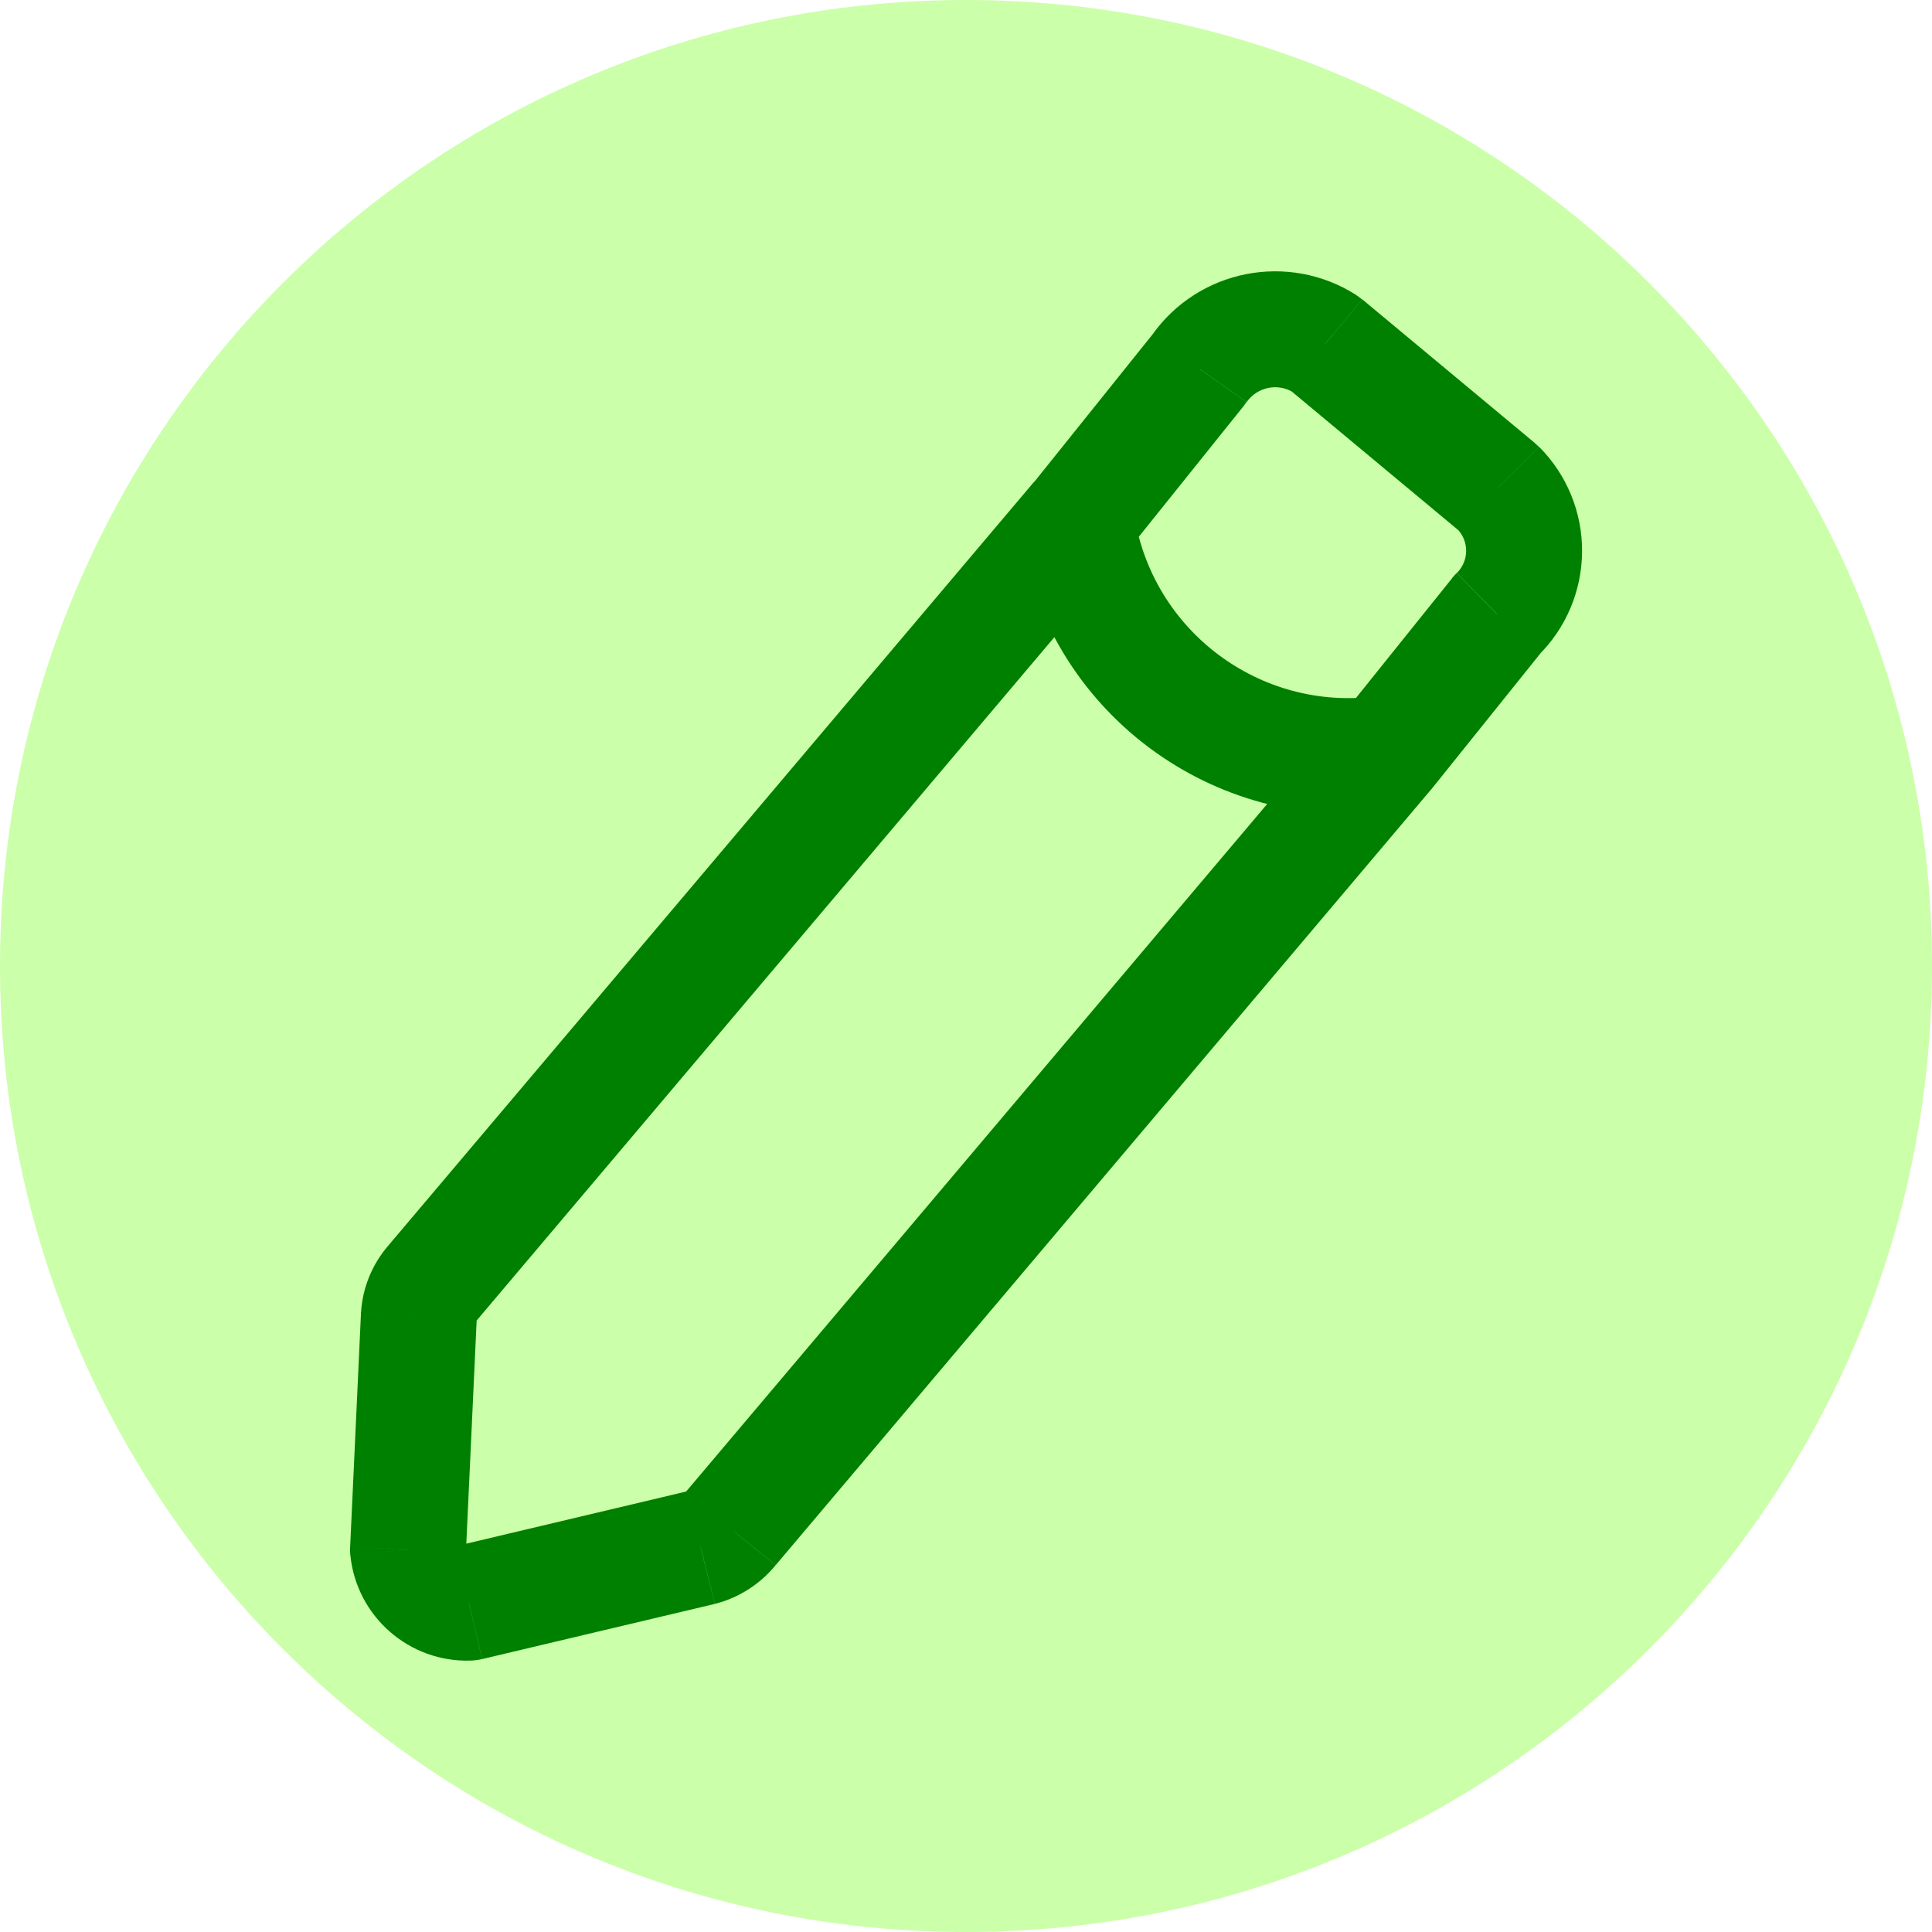
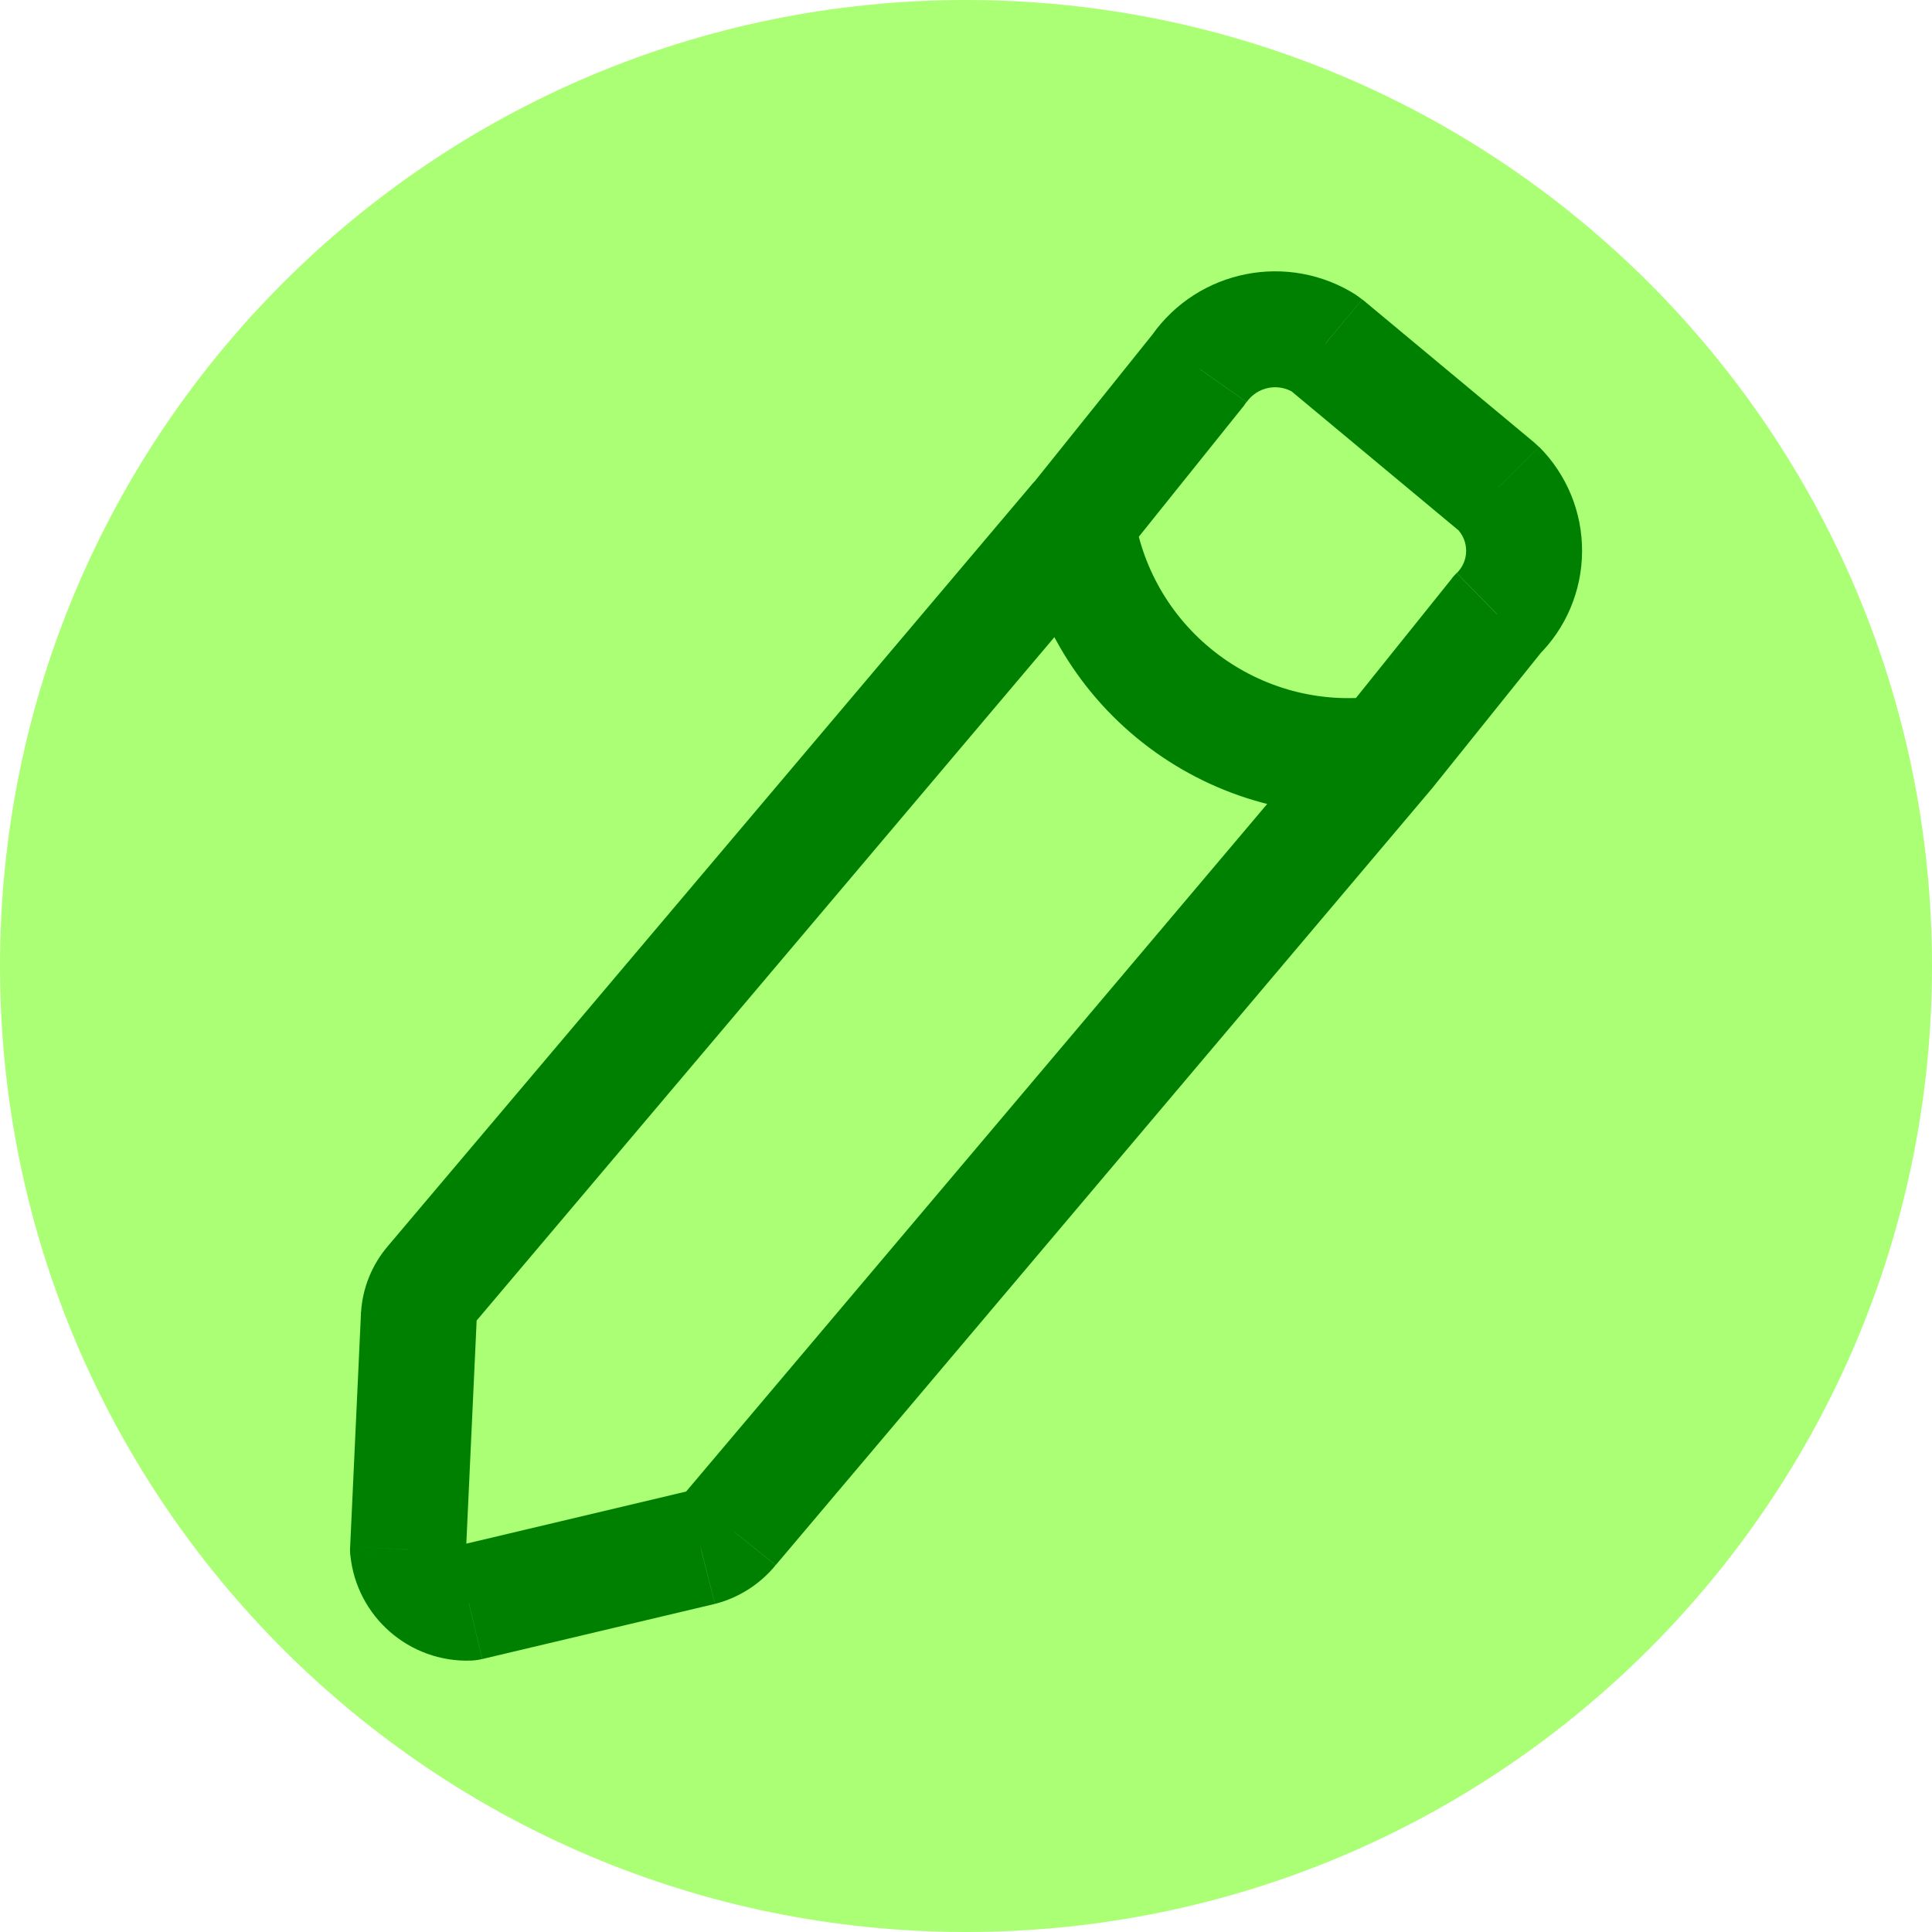
<svg xmlns="http://www.w3.org/2000/svg" width="800px" height="800px" viewBox="0 -0.5 25 25" fill="none" version="1.1" id="svg1">
  <defs id="defs1" />
-   <circle style="fill:#cbffa9;stroke-width:0.781;stroke-linecap:round;stroke-linejoin:round;fill-opacity:1" id="path2" cx="12.5" cy="12" r="12.5" />
+   <circle style="fill:#abff74;stroke-width:0.781;stroke-linecap:round;stroke-linejoin:round;fill-opacity:1" id="path2" cx="12.5" cy="12" r="12.5" />
  <path d="m 14.511,6.72 c 0.259,-0.323 0.207,-0.795 -0.116,-1.054 -0.323,-0.259 -0.795,-0.207 -1.054,0.116 z m -8.921,9.39 0.568,0.49 c 0.006,-0.007 0.012,-0.014 0.017,-0.021 z m -0.171,0.418 -0.749,-0.049 -6.6e-4,0.014 z m -0.14,3.023 -0.749,-0.035 c -0.002,0.037 -6.7e-4,0.074 0.003,0.112 z m 0.787,0.687 0.025,0.75 c 0.05,-0.002 0.1,-0.008 0.148,-0.02 z m 3,-0.711 0.173,0.73 0.012,-0.003 z m 0.385,-0.244 0.579,0.477 0.006,-0.008 z M 18.514,9.72 c 0.259,-0.323 0.207,-0.795 -0.116,-1.054 -0.323,-0.259 -0.795,-0.207 -1.054,0.116 z m -5.17,-3.938 c -0.259,0.323 -0.207,0.795 0.116,1.054 0.323,0.259 0.795,0.207 1.054,-0.116 z m 2.173,-1.511 0.585,0.469 c 0.01,-0.012 0.019,-0.025 0.028,-0.038 z m 1.629,-0.32 0.48,-0.576 c -0.024,-0.02 -0.049,-0.038 -0.075,-0.055 z m 2.237,1.862 0.531,-0.53 c -0.016,-0.016 -0.033,-0.032 -0.051,-0.047 z m 0.337,0.821 0.75,0.004 v 0 z m -0.346,0.817 -0.525,-0.536 c -0.021,0.021 -0.041,0.043 -0.06,0.066 z m -2.03,1.331 c -0.259,0.323 -0.208,0.795 0.115,1.054 0.323,0.259 0.795,0.208 1.054,-0.115 z m -2.673,-2.642 c -0.061,-0.41 -0.443,-0.692 -0.853,-0.631 -0.41,0.061 -0.692,0.443 -0.631,0.853 z m 3.359,3.854 c 0.41,-0.056 0.698,-0.434 0.642,-0.844 -0.056,-0.41 -0.434,-0.698 -0.844,-0.642 z m -4.689,-4.212 -8.336,9.859 1.17,0.938 8.335,-9.859 z M 5.023,15.62 c -0.207,0.24 -0.331,0.542 -0.351,0.859 l 1.497,0.098 c -5.5e-4,0.008 -0.004,0.017 -0.009,0.023 z m -0.352,0.873 -0.14,3.023 1.498,0.069 0.14,-3.023 z m -0.137,3.135 c 0.082,0.792 0.762,1.386 1.558,1.36 l -0.049,-1.499 c -0.003,10e-5 -0.005,-4e-4 -0.006,-8e-4 -0.001,-5e-4 -0.003,-0.002 -0.005,-0.003 -0.002,-0.002 -0.003,-0.003 -0.004,-0.005 -5.1e-4,-0.001 -0.001,-0.003 -0.002,-0.006 z m 1.706,1.34 3,-0.711 -0.346,-1.46 -3,0.711 z m 3.012,-0.714 c 0.305,-0.078 0.578,-0.251 0.779,-0.494 l -1.157,-0.955 c 0.002,-0.003 0.005,-0.005 0.009,-0.006 z m 0.786,-0.502 8.477,-10.032 -1.17,-0.938 -8.478,10.032 z m 4.478,-13.032 1.588,-1.98 -1.17,-0.938 -1.588,1.98 z m 1.616,-2.018 c 0.139,-0.197 0.408,-0.25 0.611,-0.12 l 0.809,-1.263 c -0.879,-0.563 -2.046,-0.334 -2.647,0.52 z m 0.536,-0.175 2.237,1.862 0.96,-1.153 -2.237,-1.862 z m 2.186,1.815 c 0.076,0.076 0.118,0.179 0.118,0.287 l 1.5,0.008 c 0.003,-0.508 -0.197,-0.995 -0.556,-1.355 z m 0.118,0.287 c -5e-4,0.108 -0.044,0.21 -0.121,0.286 l 1.05,1.071 c 0.363,-0.355 0.568,-0.841 0.571,-1.349 z m -0.181,0.352 -1.445,1.8 1.17,0.939 1.445,-1.8 z m -5.602,-0.619 c 0.349,2.331 2.507,3.949 4.843,3.632 l -0.202,-1.486 c -1.523,0.207 -2.929,-0.848 -3.157,-2.368 z" fill="#000000" id="path1" style="fill:#008000;fill-opacity:1" />
</svg>
